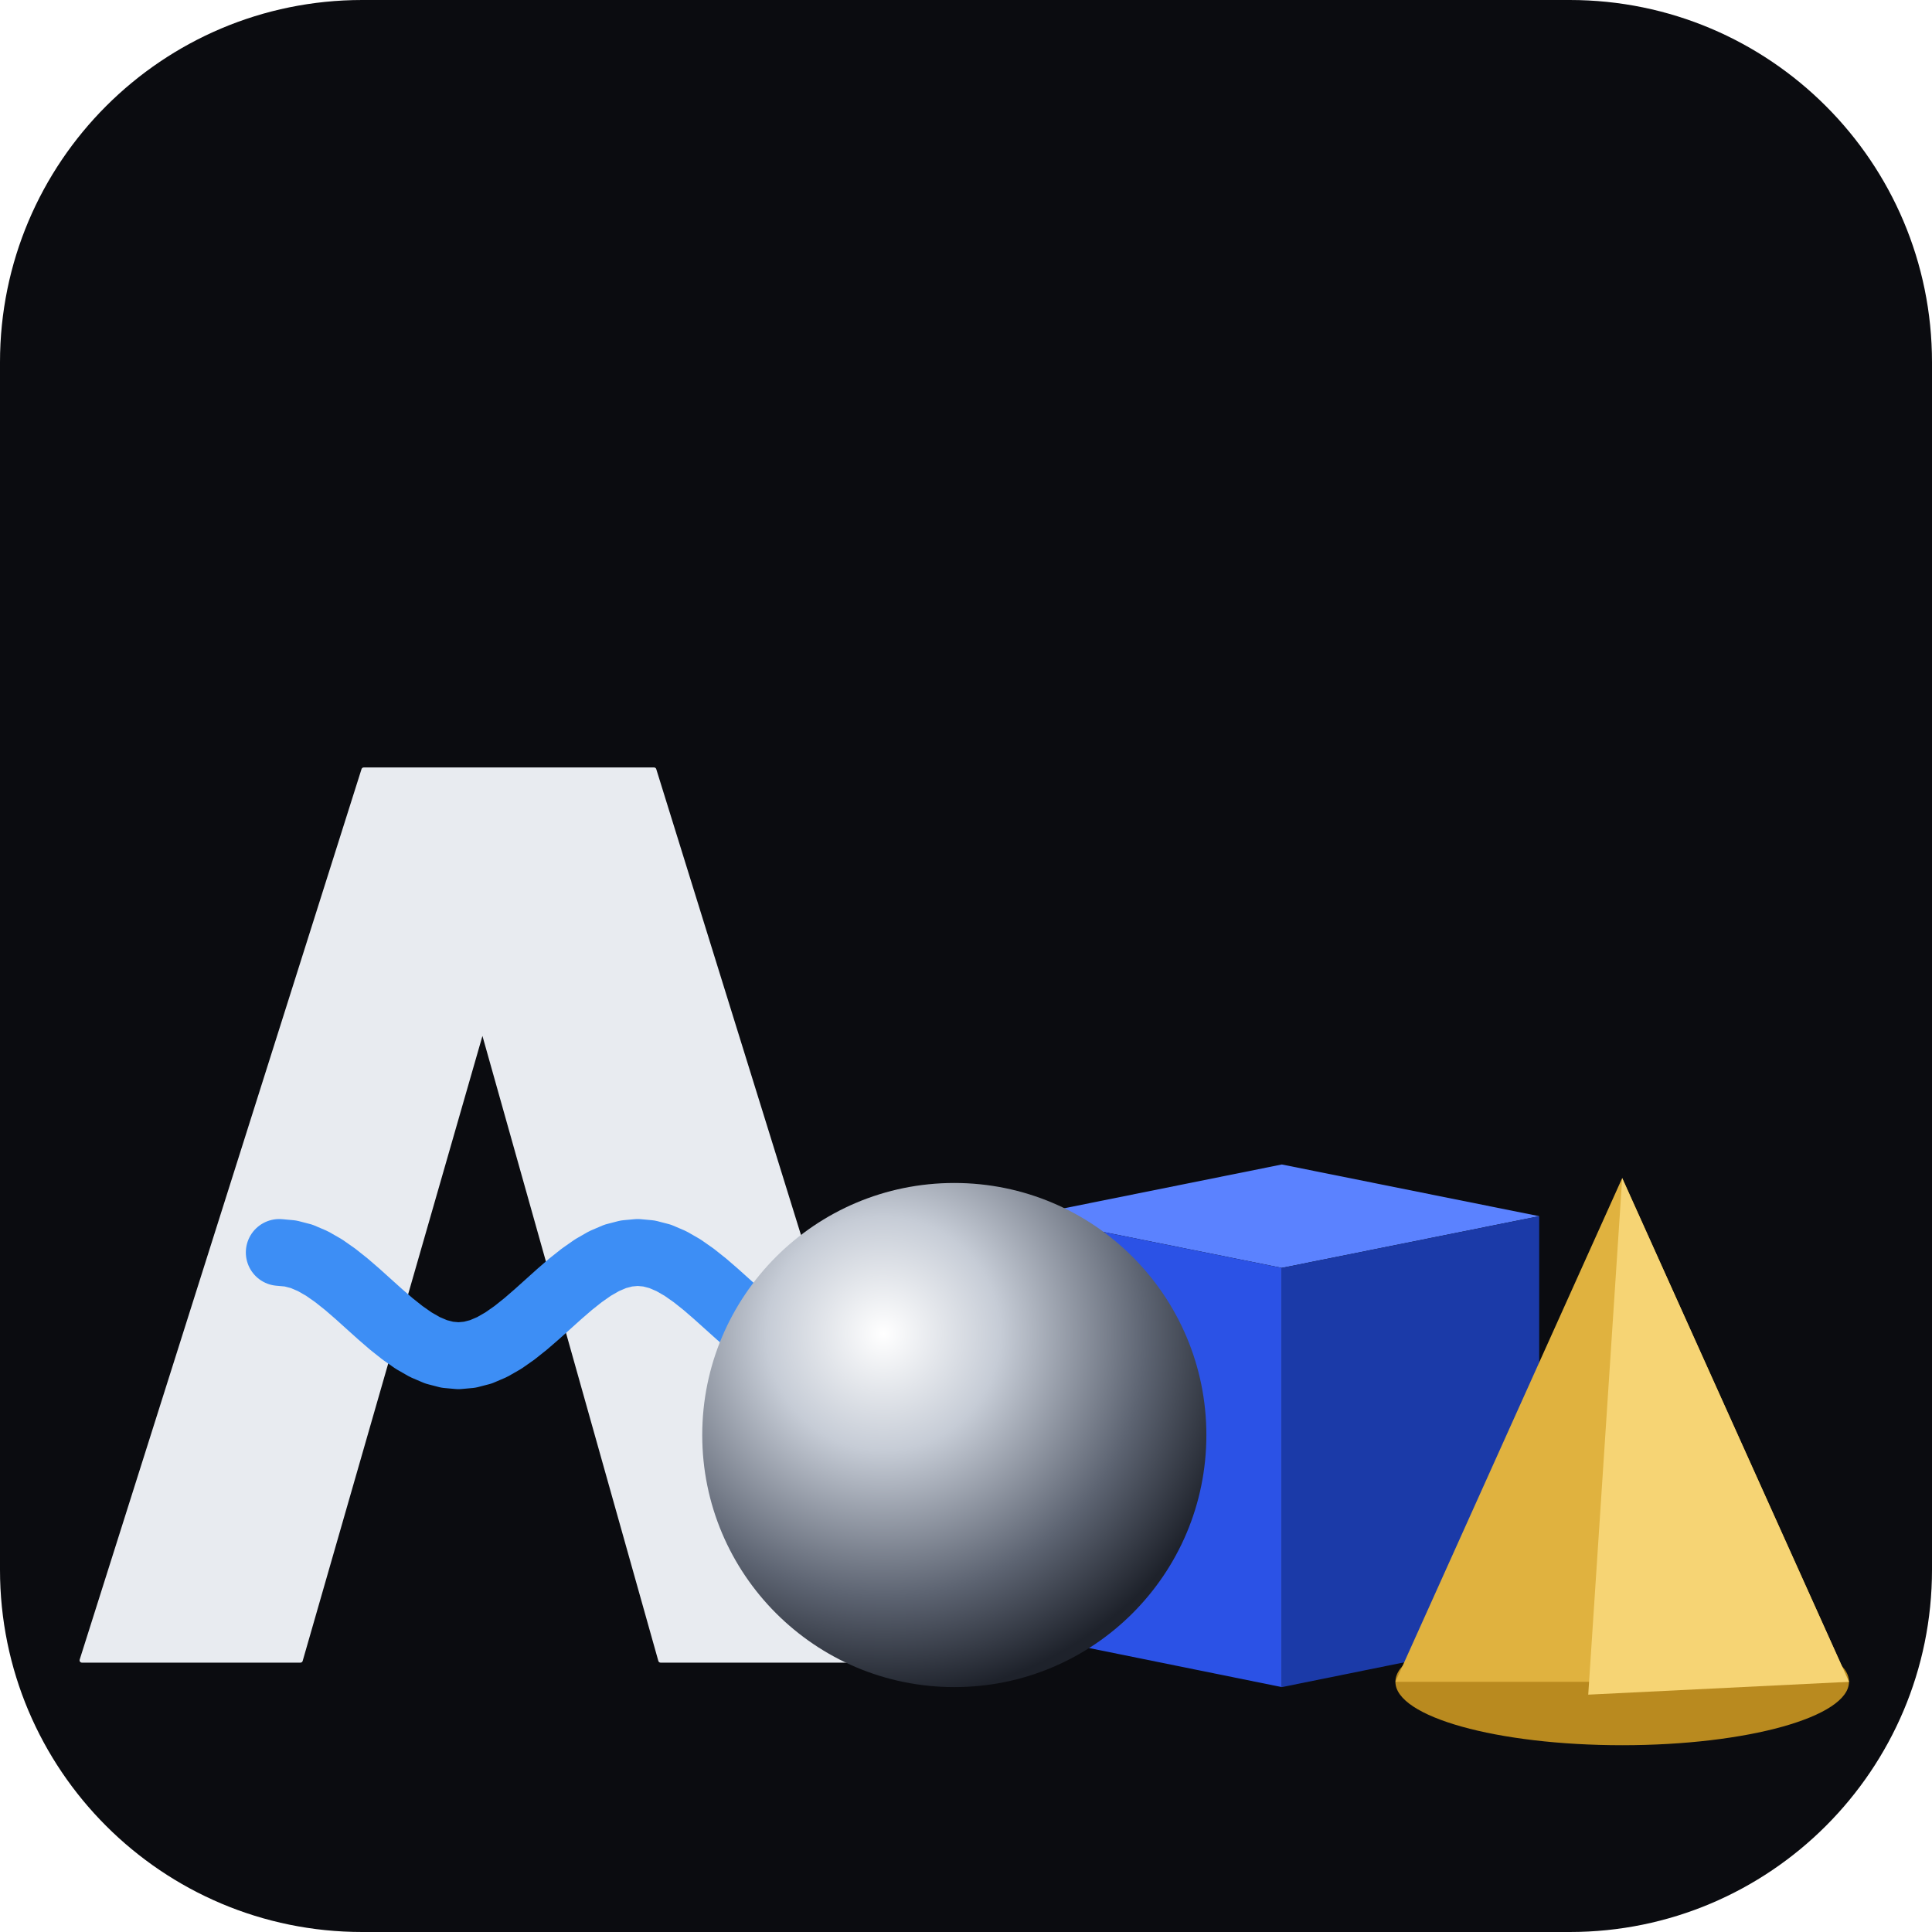
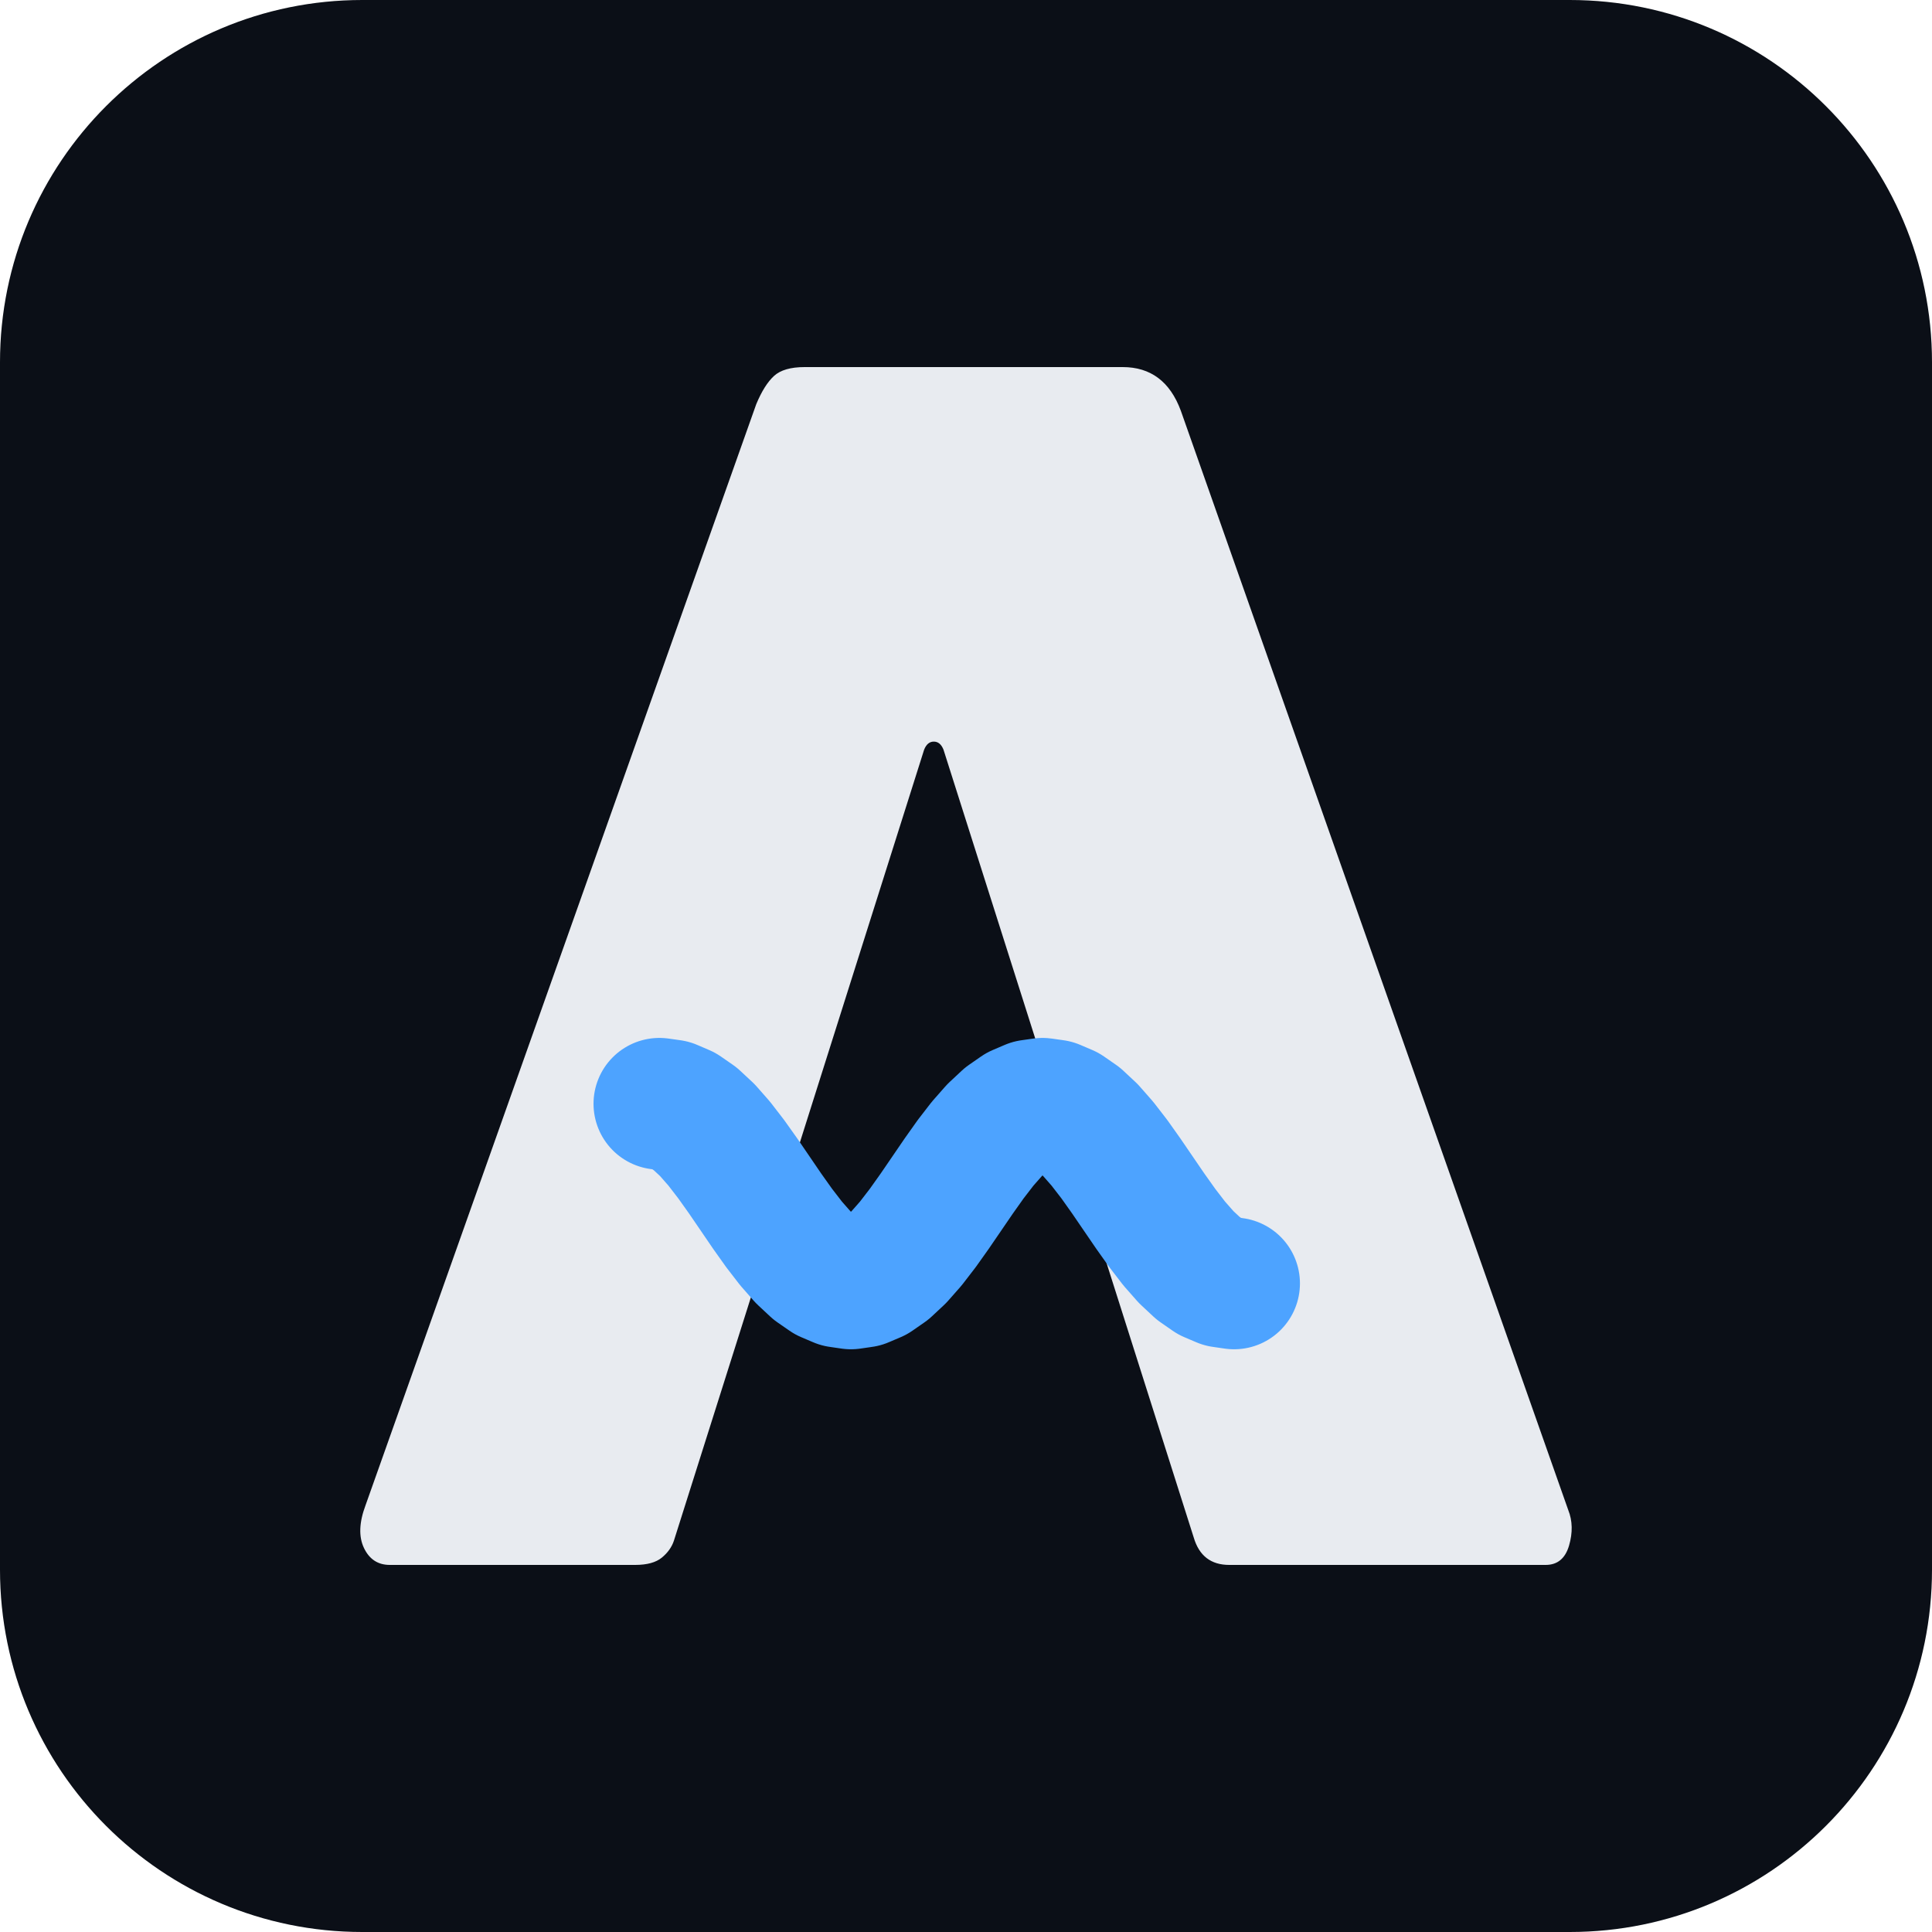
<svg xmlns="http://www.w3.org/2000/svg" viewBox="0 0 512 512" width="512" height="512" role="img" aria-label="Algan">
  <defs>
    <radialGradient id="sph" cx="0.36" cy="0.30" r="0.72">
      <stop offset="0" stop-color="#ffffff" />
      <stop offset="0.32" stop-color="#c6ccd6" />
      <stop offset="0.72" stop-color="#5d6472" />
      <stop offset="1" stop-color="#1e222b" />
    </radialGradient>
  </defs>
-   <rect width="512" height="512" rx="96" fill="#0b0c10" />
-   <g fill="#e8ebf0" stroke="#e8ebf0" stroke-width="7.1" stroke-linejoin="round">
-     <path transform="translate(30.00,440.00) scale(0.172894,-0.172894)" d="M287 0H-48L384 1365H829L1253 0H839L566 970Z" />
+   <rect width="512" height="512" rx="96" fill="#0b0f17" />
+   <g fill="#e8ebf0">
+     <path transform="translate(84.90,414.72) scale(0.427817,-0.427817)" d="M43 0Q32 0 27.0 10.5Q22 21 28 37L270 719Q275 731 281.0 736.5Q287 742 300 742H497Q523 742 533 715L773 34Q777 24 773.5 12.0Q770 0 759 0H563Q546 0 541 17L386 505Q384 510 380.0 510.0Q376 510 374 505L219 15Q217 9 211.5 4.5Q206 0 195 0Z" />
  </g>
-   <path d="M74.00,331.91 L76.97,332.18 L79.94,332.95 L82.91,334.22 L85.88,335.92 L88.85,338.00 L91.82,340.36 L94.79,342.93 L97.75,345.60 L100.72,348.27 L103.69,350.84 L106.66,353.20 L109.63,355.28 L112.60,356.98 L115.57,358.25 L118.53,359.02 L121.50,359.29 L124.47,359.02 L127.44,358.25 L130.41,356.98 L133.38,355.28 L136.35,353.20 L139.31,350.84 L142.28,348.27 L145.25,345.60 L148.22,342.93 L151.19,340.36 L154.16,338.00 L157.13,335.92 L160.09,334.22 L163.06,332.95 L166.03,332.18 L169.00,331.91 L171.97,332.18 L174.94,332.95 L177.91,334.22 L180.87,335.92 L183.84,338.00 L186.81,340.36 L189.78,342.93 L192.75,345.60 L195.72,348.27 L198.69,350.84 L201.65,353.20 L204.62,355.28 L207.59,356.98 L210.56,358.25 L213.53,359.02 L216.50,359.29" fill="none" stroke="#3d8ef5" stroke-width="17.7" stroke-linecap="round" stroke-linejoin="round" />
-   <polygon points="339.7,308.6 407.9,322.3 339.7,336.0 271.6,322.3" fill="#5b82ff" />
-   <polygon points="271.6,322.3 339.7,336.0 339.7,447.1 271.6,433.3" fill="#2b52e6" />
-   <polygon points="339.7,336.0 407.9,322.3 407.9,433.3 339.7,447.1" fill="#1b3aa8" />
-   <ellipse cx="429.9" cy="445.7" rx="60.1" ry="16.8" fill="#b98a1f" />
-   <polygon points="429.9,312.2 369.8,445.7 490.0,445.7" fill="#e0b23f" />
-   <polygon points="429.9,312.2 420.9,449.1 490.0,445.7" fill="#f6d474" />
-   <circle cx="252.9" cy="380.3" r="66.8" fill="url(#sph)" />
+   <path d="M174.74,292.51 L177.92,292.96 L181.09,294.32 L184.26,296.52 L187.44,299.48 L190.61,303.09 L193.78,307.20 L196.96,311.67 L200.13,316.31 L203.30,320.96 L206.47,325.42 L209.65,329.54 L212.82,333.15 L215.99,336.11 L219.17,338.31 L222.34,339.66 L225.51,340.12 L228.69,339.66 L231.86,338.31 L235.03,336.11 L238.20,333.15 L241.38,329.54 L244.55,325.42 L247.72,320.96 L250.90,316.31 L254.07,311.67 L257.24,307.20 L260.41,303.09 L263.59,299.48 L266.76,296.52 L269.93,294.32 L273.11,292.96 L276.28,292.51 L279.45,292.96 L282.63,294.32 L285.80,296.52 L288.97,299.48 L292.14,303.09 L295.32,307.20 L298.49,311.67 L301.66,316.31 L304.84,320.96 L308.01,325.42 L311.18,329.54 L314.36,333.15 L317.53,336.11 L320.70,338.31 L323.87,339.66 L327.05,340.12" fill="none" stroke="#4da3ff" stroke-width="34.9" stroke-linecap="round" stroke-linejoin="round" />
</svg>
